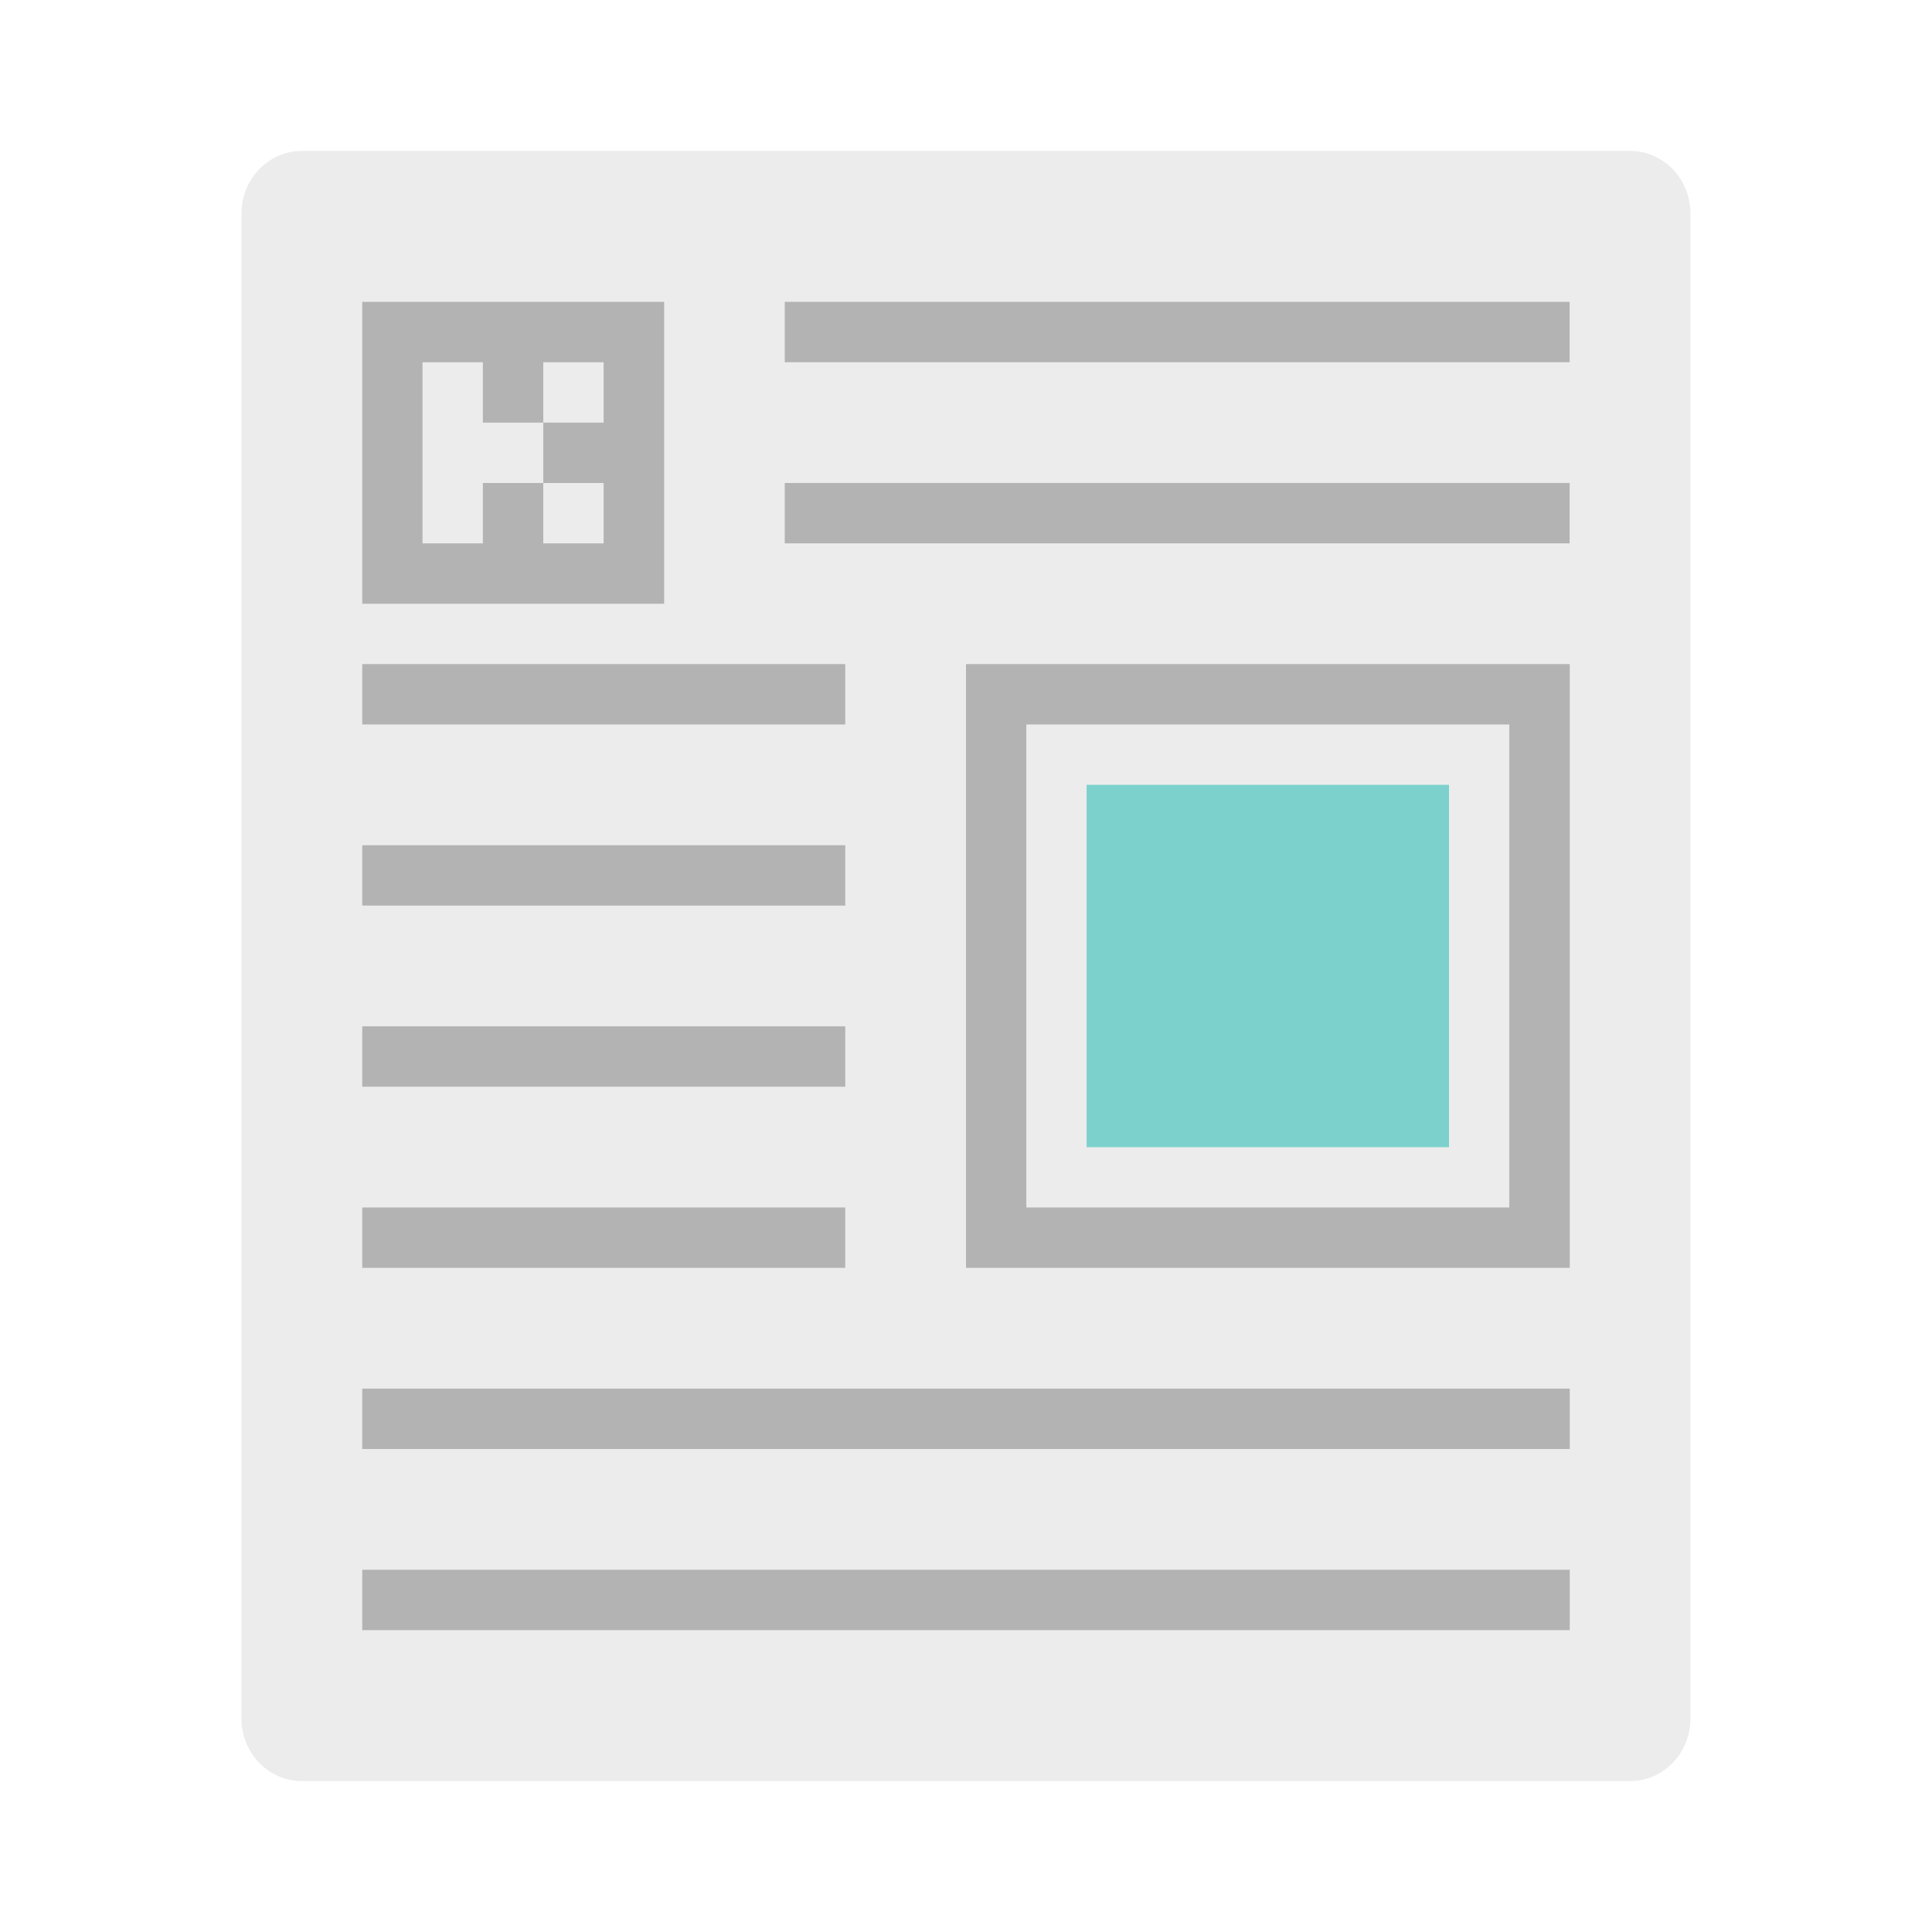
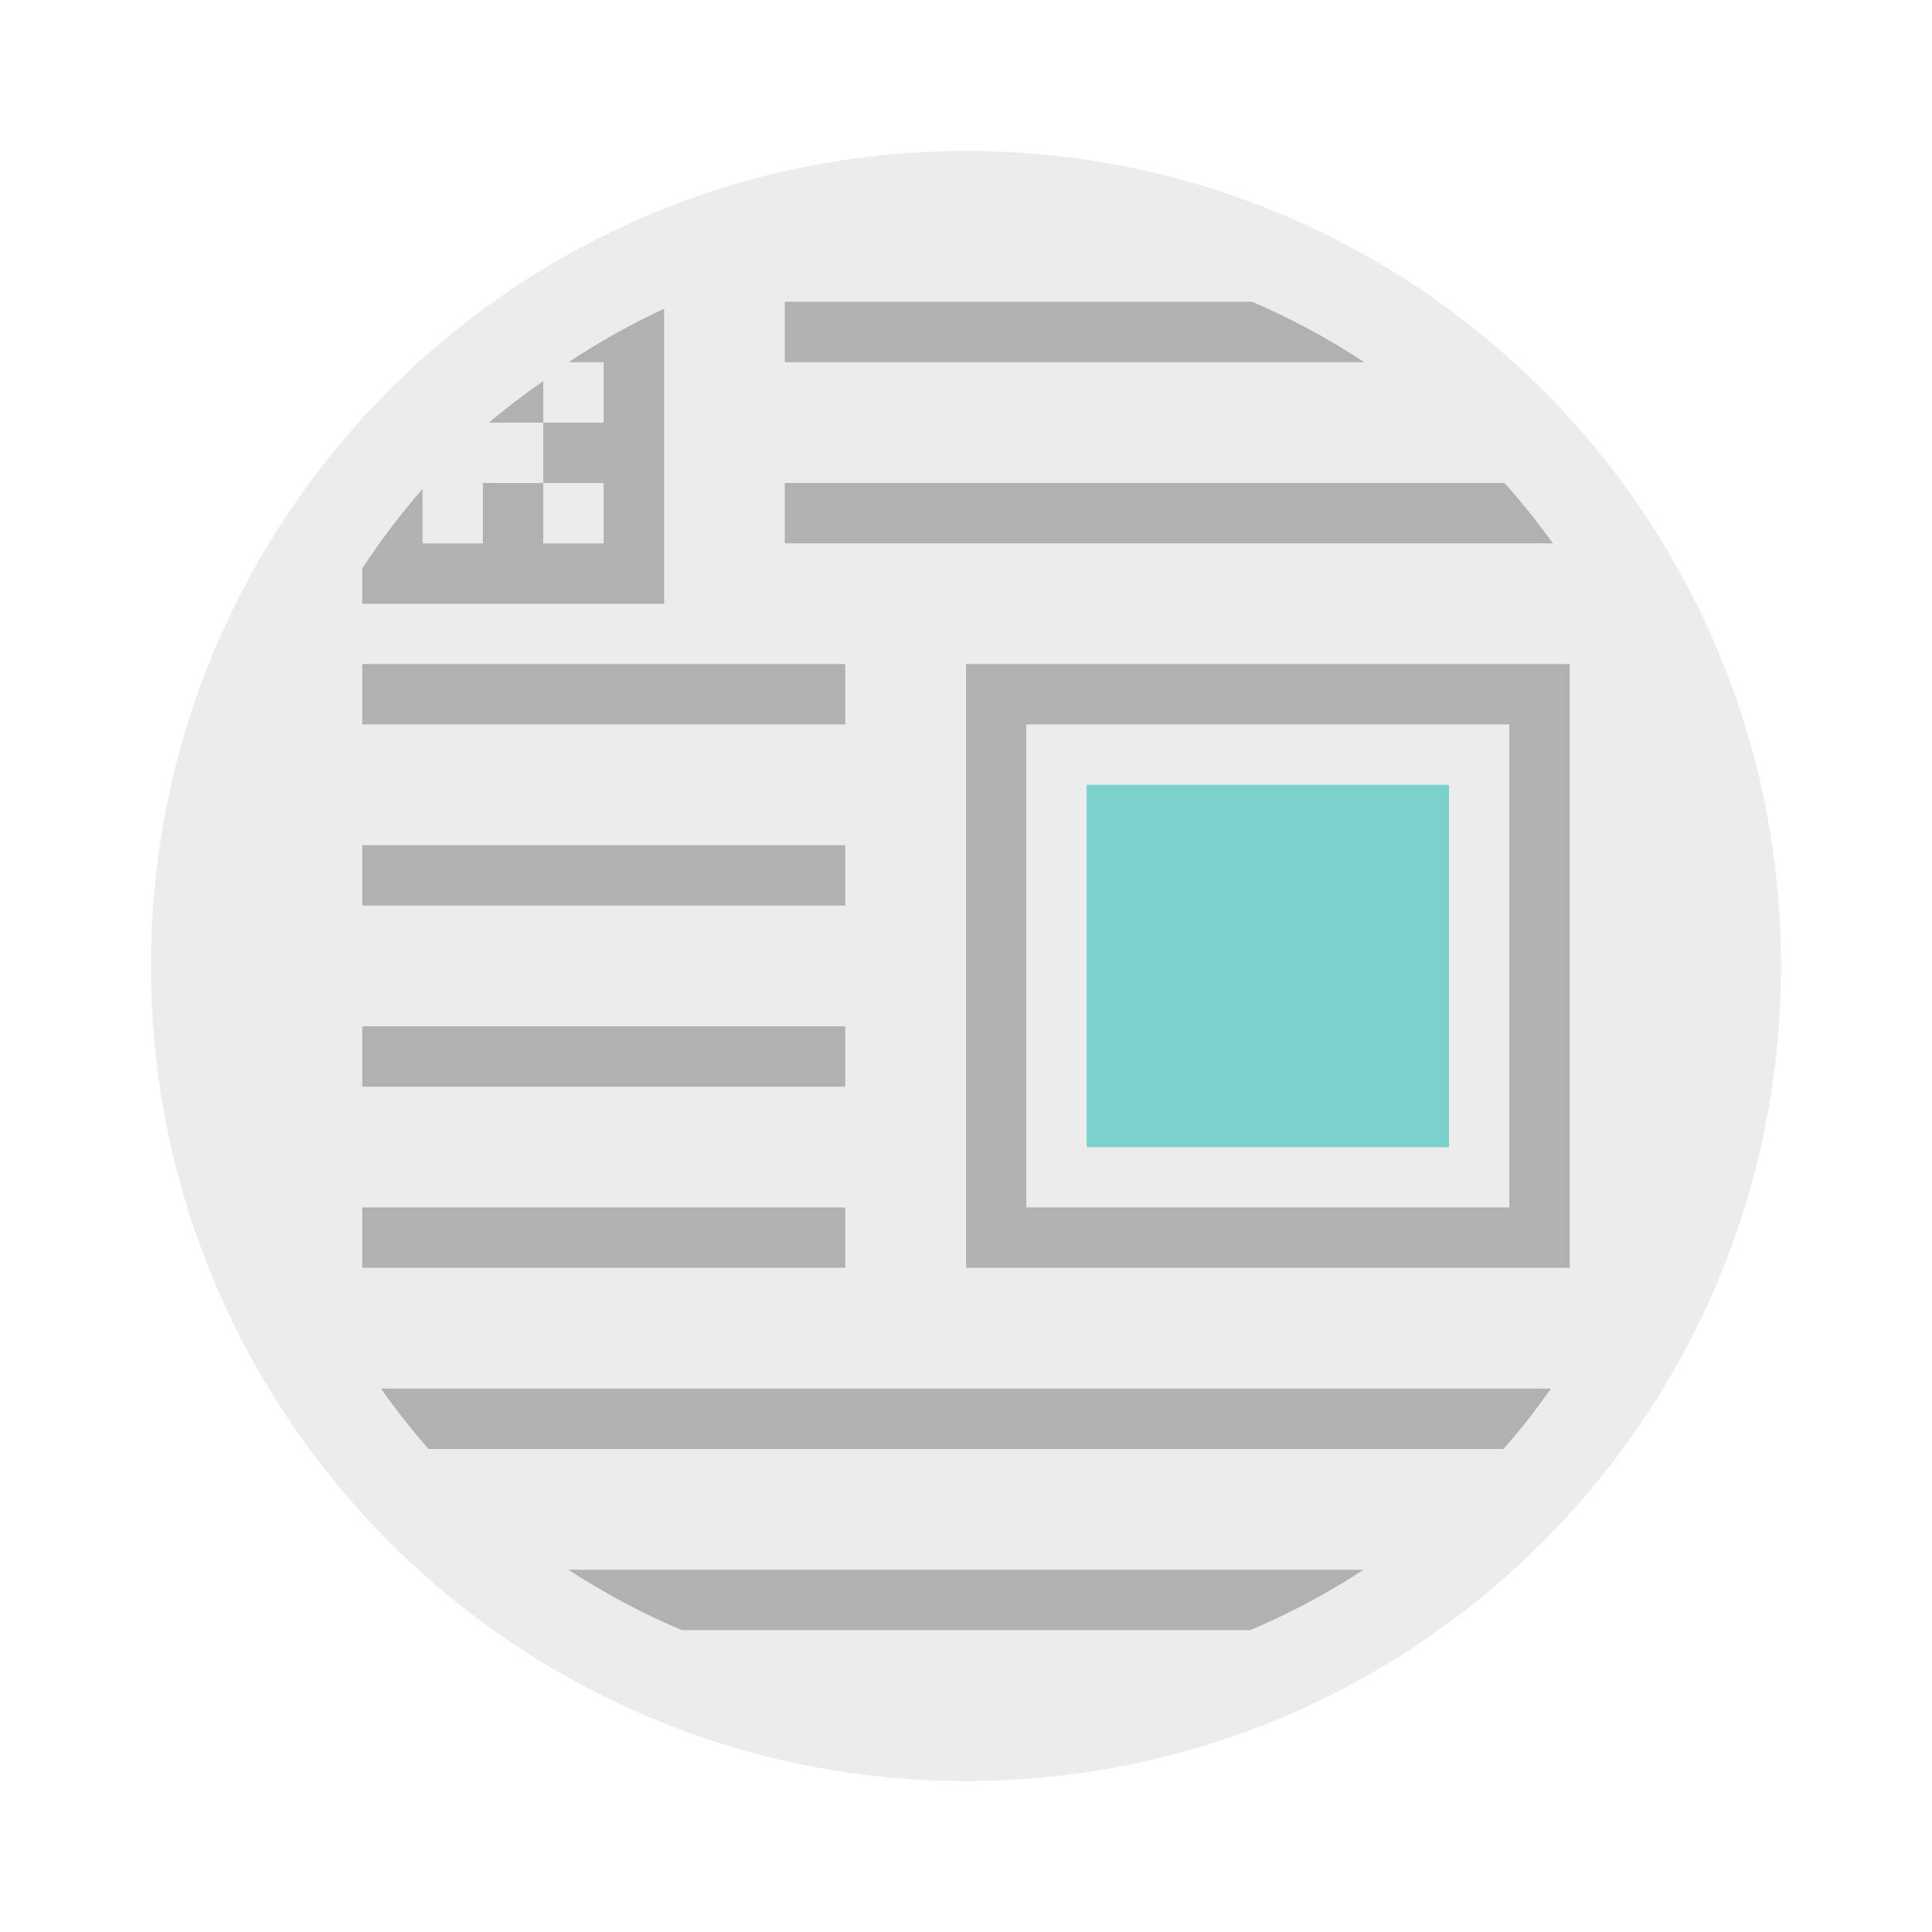
<svg xmlns="http://www.w3.org/2000/svg" width="64" height="64" version="1.1">
-   <path d="m9.999 5h44.001c1.107 0 1.999 0.926 1.999 2.08v49.844c0 1.15-0.892 2.076-2.003 2.076h-43.994a1.996 2.072 0 0 1-2.003-2.08v-49.844c0-1.15 0.896-2.076 2.003-2.076z" fill="#ececec" stroke-width="3.78" style="paint-order:fill markers stroke" />
-   <path d="m12 10v10h10v-10zm1.996 2h2v2h2v-2h2v2h-2v2h2v2h-2v-2h-2v2h-2zm12-2.001v2h26v-2zm0 6v2h26v-2zm-13.996 6v2h16v-2zm20 0v20h20v-20zm1.998 2h16v16h-16zm-21.998 4v2h16v-2zm0 6v2h16v-2zm0 6v2h16v-2zm0 6.001v2h40v-2zm0 6v2h40v-2z" fill="#b3b3b3" fill-rule="evenodd" />
+   <circle cx="32" cy="32" r="27" fill="#ececec" stroke-width="3.78" style="paint-order:stroke fill markers" />
+   <path d="m25.996 9.998v2h19.197a23.964 23.964 0 0 0-3.711-2h-15.486zm-3.996 0.229a23.964 23.964 0 0 0-3.17 1.773h1.166v2h-2v2h2v2h-2v-2h-2v2h-2v-1.801a23.964 23.964 0 0 0-1.996 2.631v1.17h10v-9.773zm-4.004 3.773v-1.375a23.964 23.964 0 0 0-1.801 1.375h1.801zm8 1.998v2h25.445a23.964 23.964 0 0 0-1.605-2h-23.84zm-13.996 6v2h16v-2h-16zm20 0v20h20v-20h-20zm1.998 2h16v16h-16v-16zm-21.998 4v2h16v-2h-16zm0 6v2h16v-2h-16zm0 6v2h16v-2h-16zm0.621 6.002a23.964 23.964 0 0 0 1.574 2h35.609a23.964 23.964 0 0 0 1.574-2h-38.758zm6.209 6a23.964 23.964 0 0 0 3.754 2h18.832a23.964 23.964 0 0 0 3.754-2h-26.34z" fill="#000000" opacity=".25" />
  <path d="m35.996 25.998h12.004v12.004h-12.004z" fill="#7cd1cc" fill-rule="evenodd" />
</svg>
